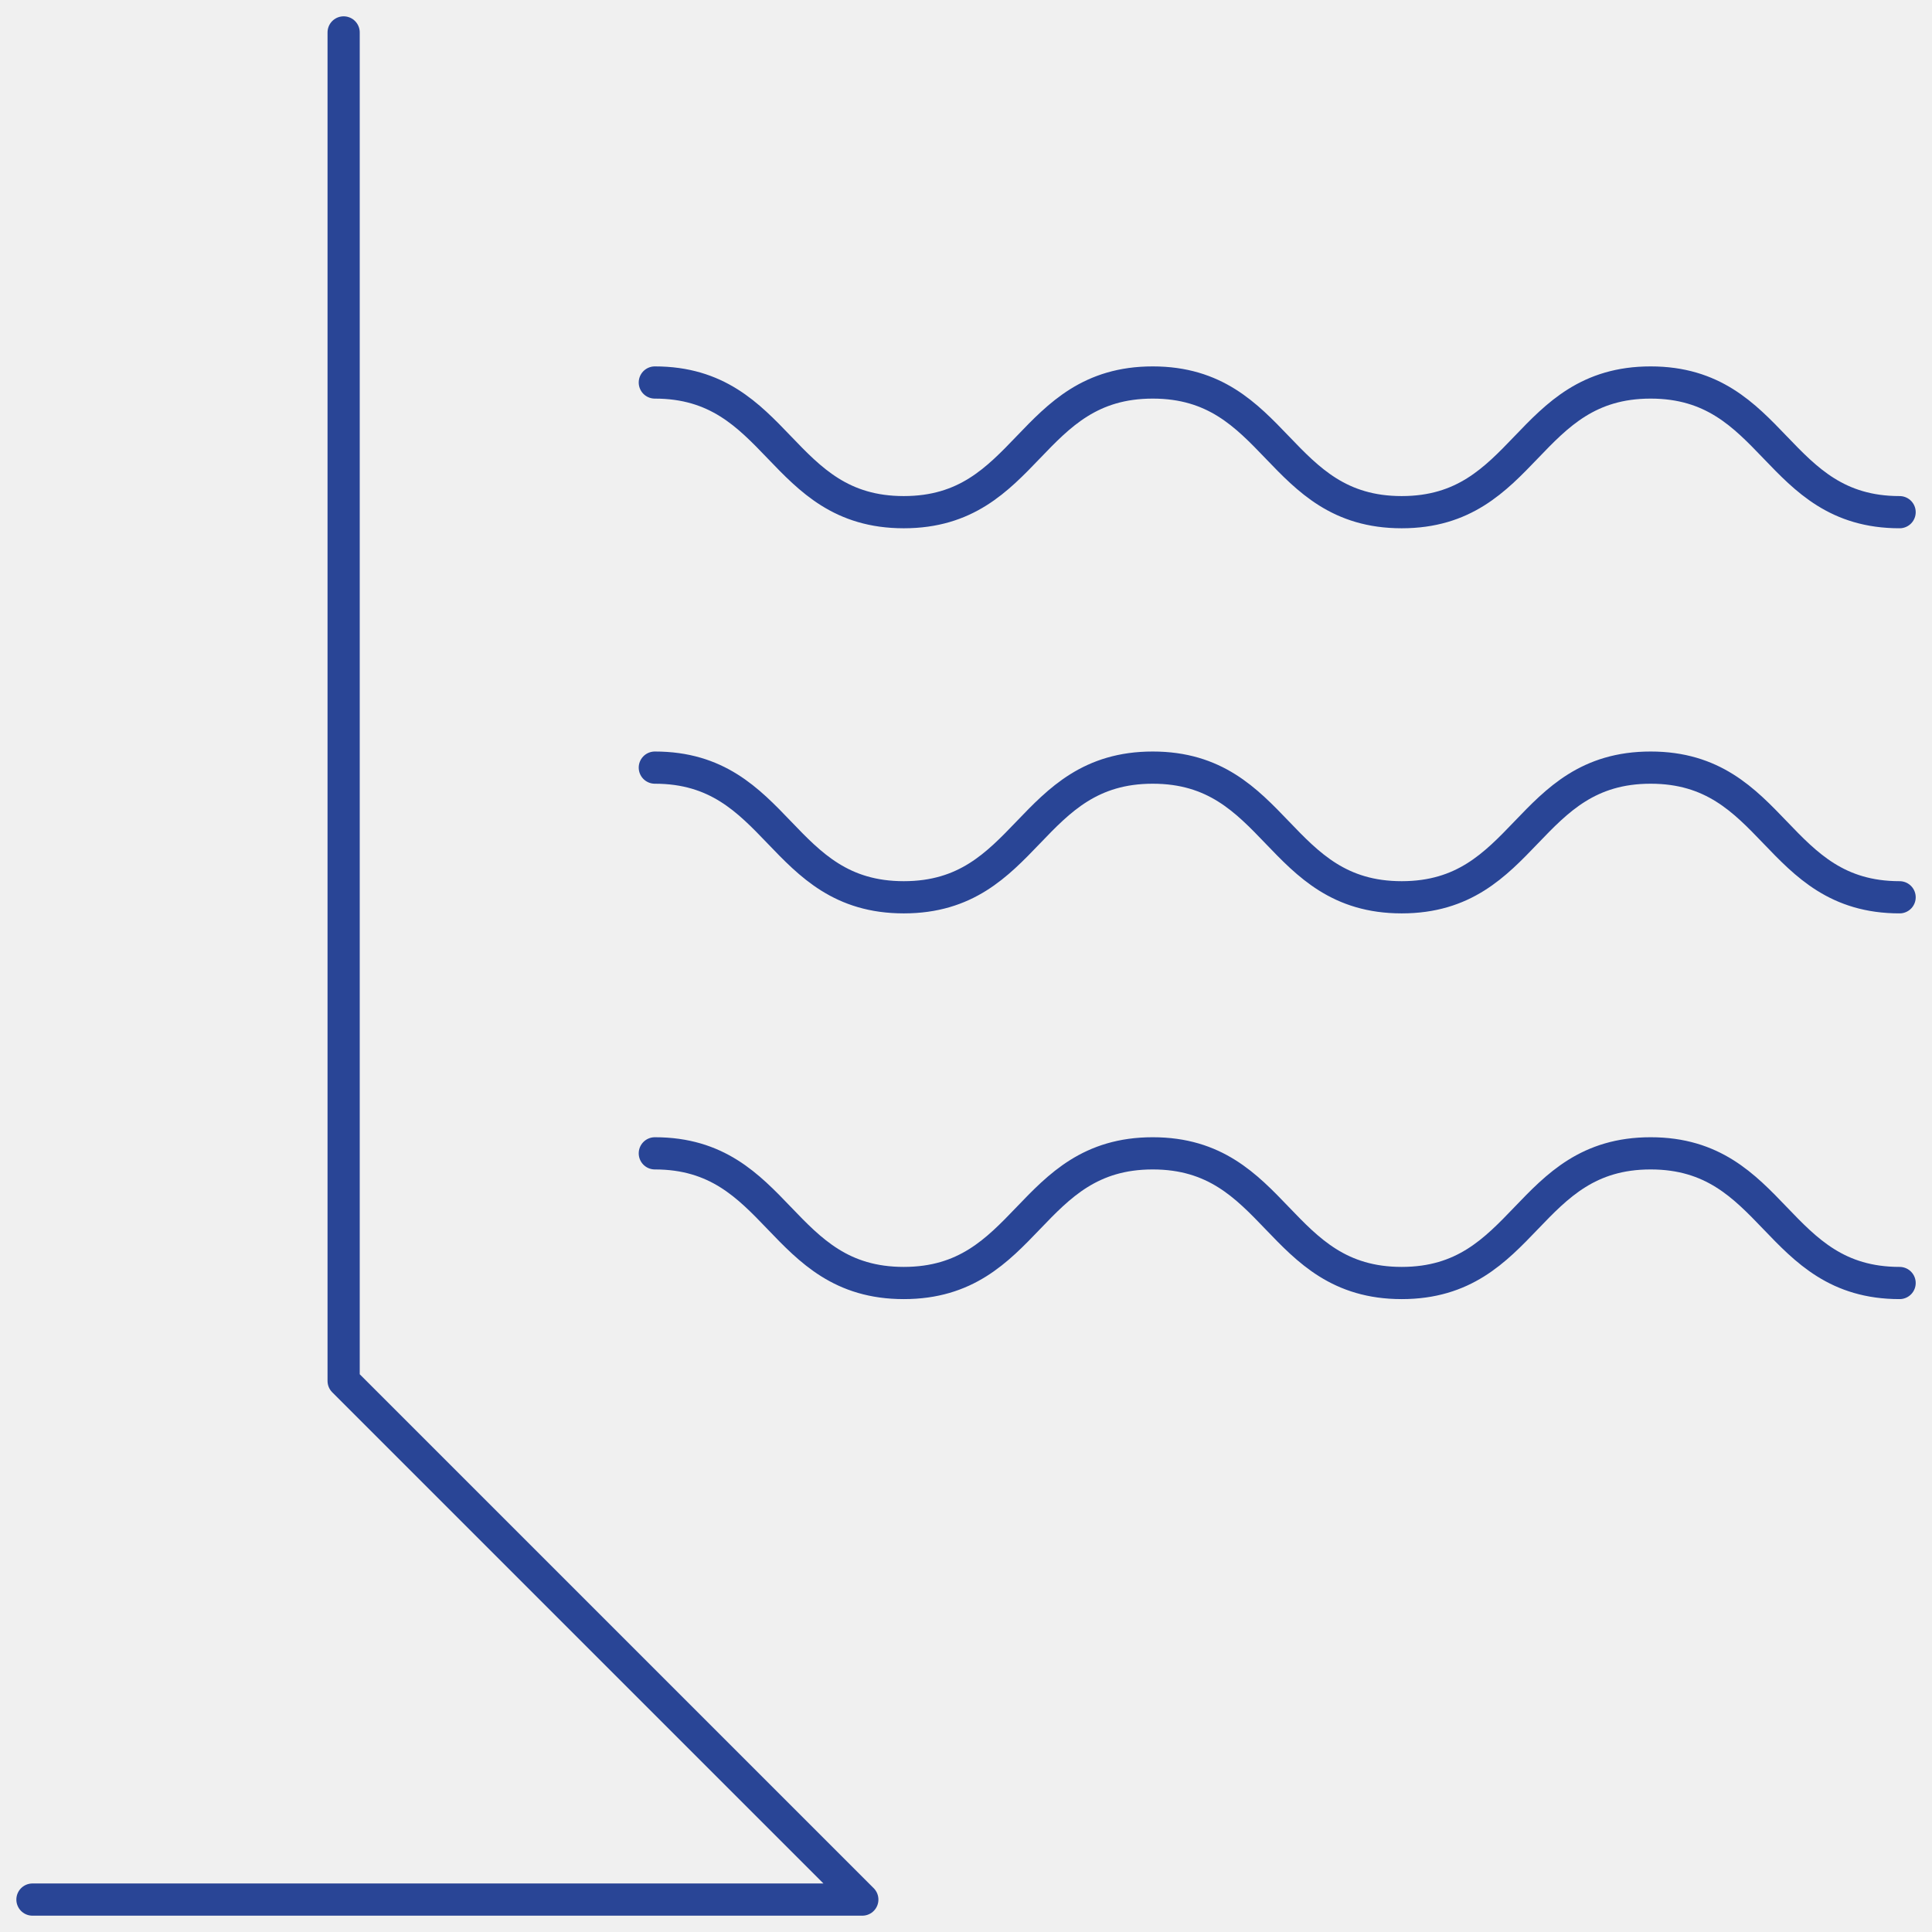
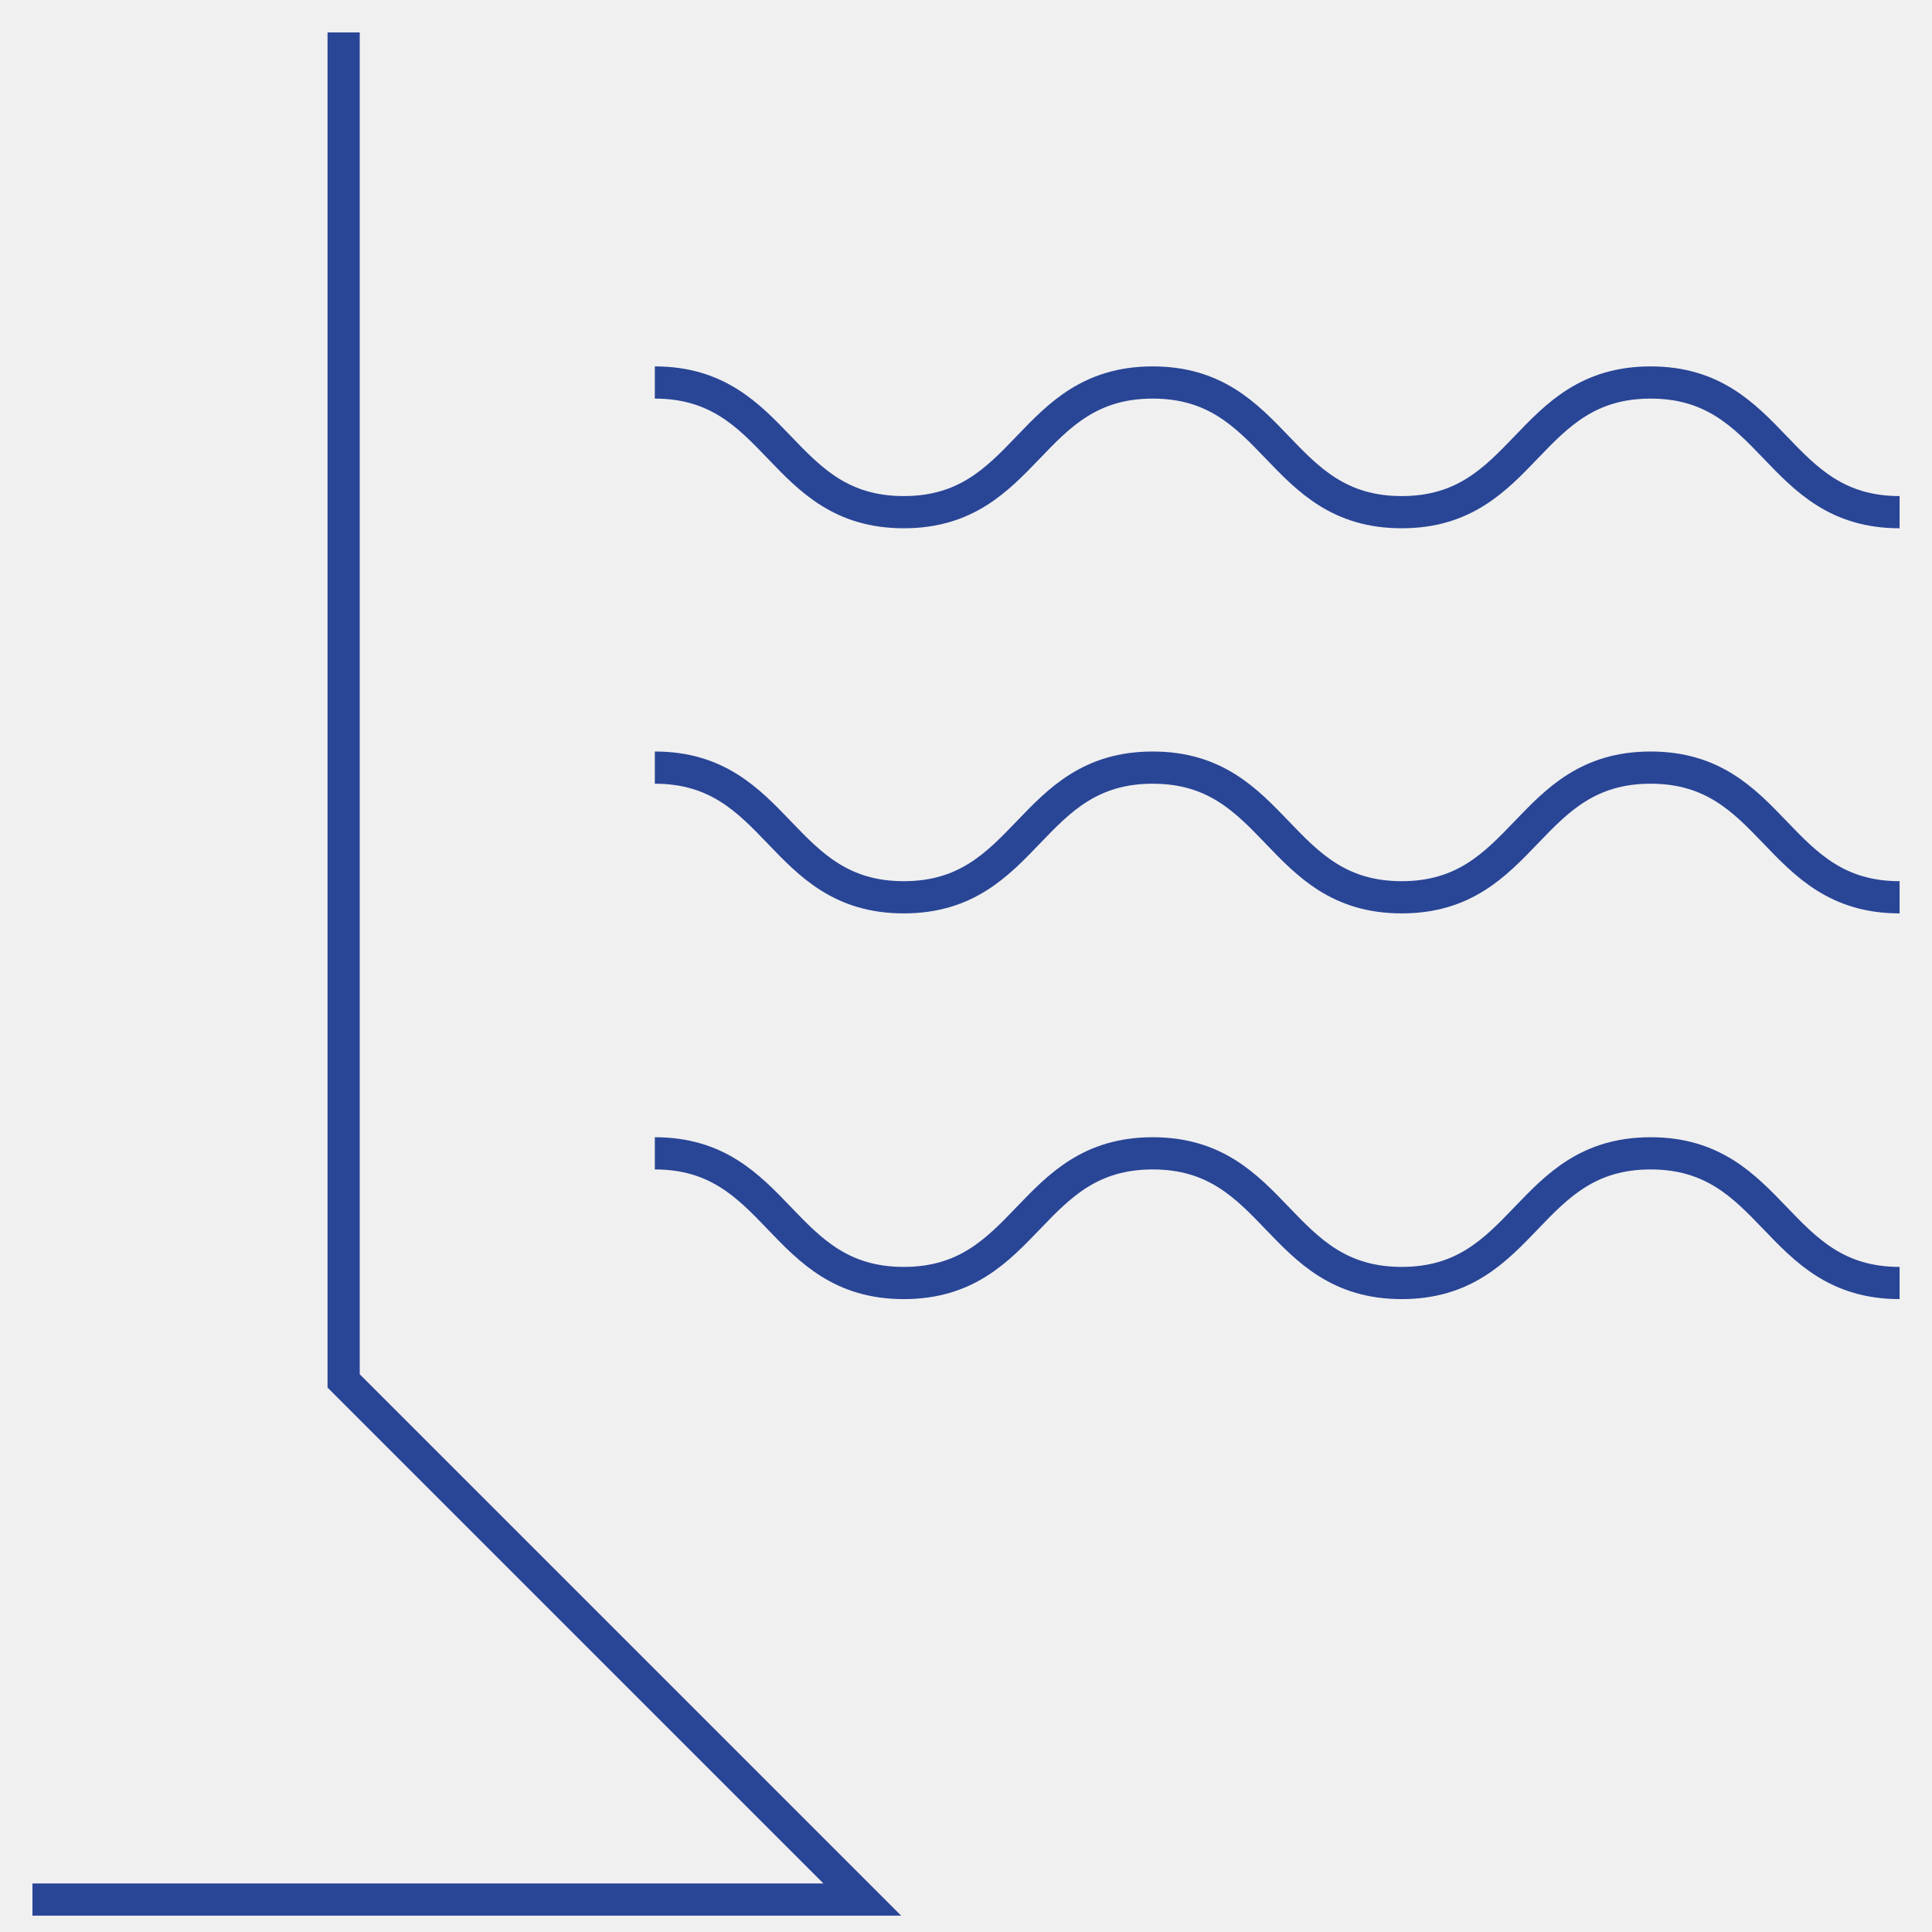
<svg xmlns="http://www.w3.org/2000/svg" width="60" height="60" viewBox="0 0 60 60" fill="none">
  <g clip-path="url(#clip0_434_5497)">
-     <path d="M1.008 58.993H26.78L10.672 42.886V1.007" stroke="#294596" stroke-linecap="round" stroke-linejoin="round" />
-     <path d="M20.336 11.879C24.202 11.879 24.202 15.906 28.067 15.906C31.933 15.906 31.933 11.879 35.799 11.879C39.665 11.879 39.665 15.906 43.531 15.906C47.396 15.906 47.396 11.879 51.262 11.879C55.128 11.879 55.128 15.906 58.994 15.906" stroke="#294596" stroke-linecap="round" stroke-linejoin="round" />
-     <path d="M20.336 23.839C24.202 23.839 24.202 27.866 28.067 27.866C31.933 27.866 31.933 23.839 35.799 23.839C39.665 23.839 39.665 27.866 43.531 27.866C47.396 27.866 47.396 23.839 51.262 23.839C55.128 23.839 55.128 27.866 58.994 27.866" stroke="#294596" stroke-linecap="round" stroke-linejoin="round" />
-     <path d="M20.336 35.818C24.202 35.818 24.202 39.845 28.067 39.845C31.933 39.845 31.933 35.818 35.799 35.818C39.665 35.818 39.665 39.845 43.531 39.845C47.396 39.845 47.396 35.818 51.262 35.818C55.128 35.818 55.128 39.845 58.994 39.845" stroke="#294596" stroke-linecap="round" stroke-linejoin="round" />
+     <path d="M1.008 58.993H26.78L10.672 42.886V1.007" stroke="#294596" strokeLinecap="round" strokeLinejoin="round" />
+     <path d="M20.336 11.879C24.202 11.879 24.202 15.906 28.067 15.906C31.933 15.906 31.933 11.879 35.799 11.879C39.665 11.879 39.665 15.906 43.531 15.906C47.396 15.906 47.396 11.879 51.262 11.879C55.128 11.879 55.128 15.906 58.994 15.906" stroke="#294596" strokeLinecap="round" strokeLinejoin="round" />
+     <path d="M20.336 23.839C24.202 23.839 24.202 27.866 28.067 27.866C31.933 27.866 31.933 23.839 35.799 23.839C39.665 23.839 39.665 27.866 43.531 27.866C47.396 27.866 47.396 23.839 51.262 23.839C55.128 23.839 55.128 27.866 58.994 27.866" stroke="#294596" strokeLinecap="round" strokeLinejoin="round" />
+     <path d="M20.336 35.818C24.202 35.818 24.202 39.845 28.067 39.845C31.933 39.845 31.933 35.818 35.799 35.818C39.665 35.818 39.665 39.845 43.531 39.845C47.396 39.845 47.396 35.818 51.262 35.818C55.128 35.818 55.128 39.845 58.994 39.845" stroke="#294596" strokeLinecap="round" strokeLinejoin="round" />
  </g>
  <defs>
    <clipPath id="clip0_434_5497">
      <rect width="60" height="60" fill="white" />
    </clipPath>
  </defs>
</svg>
